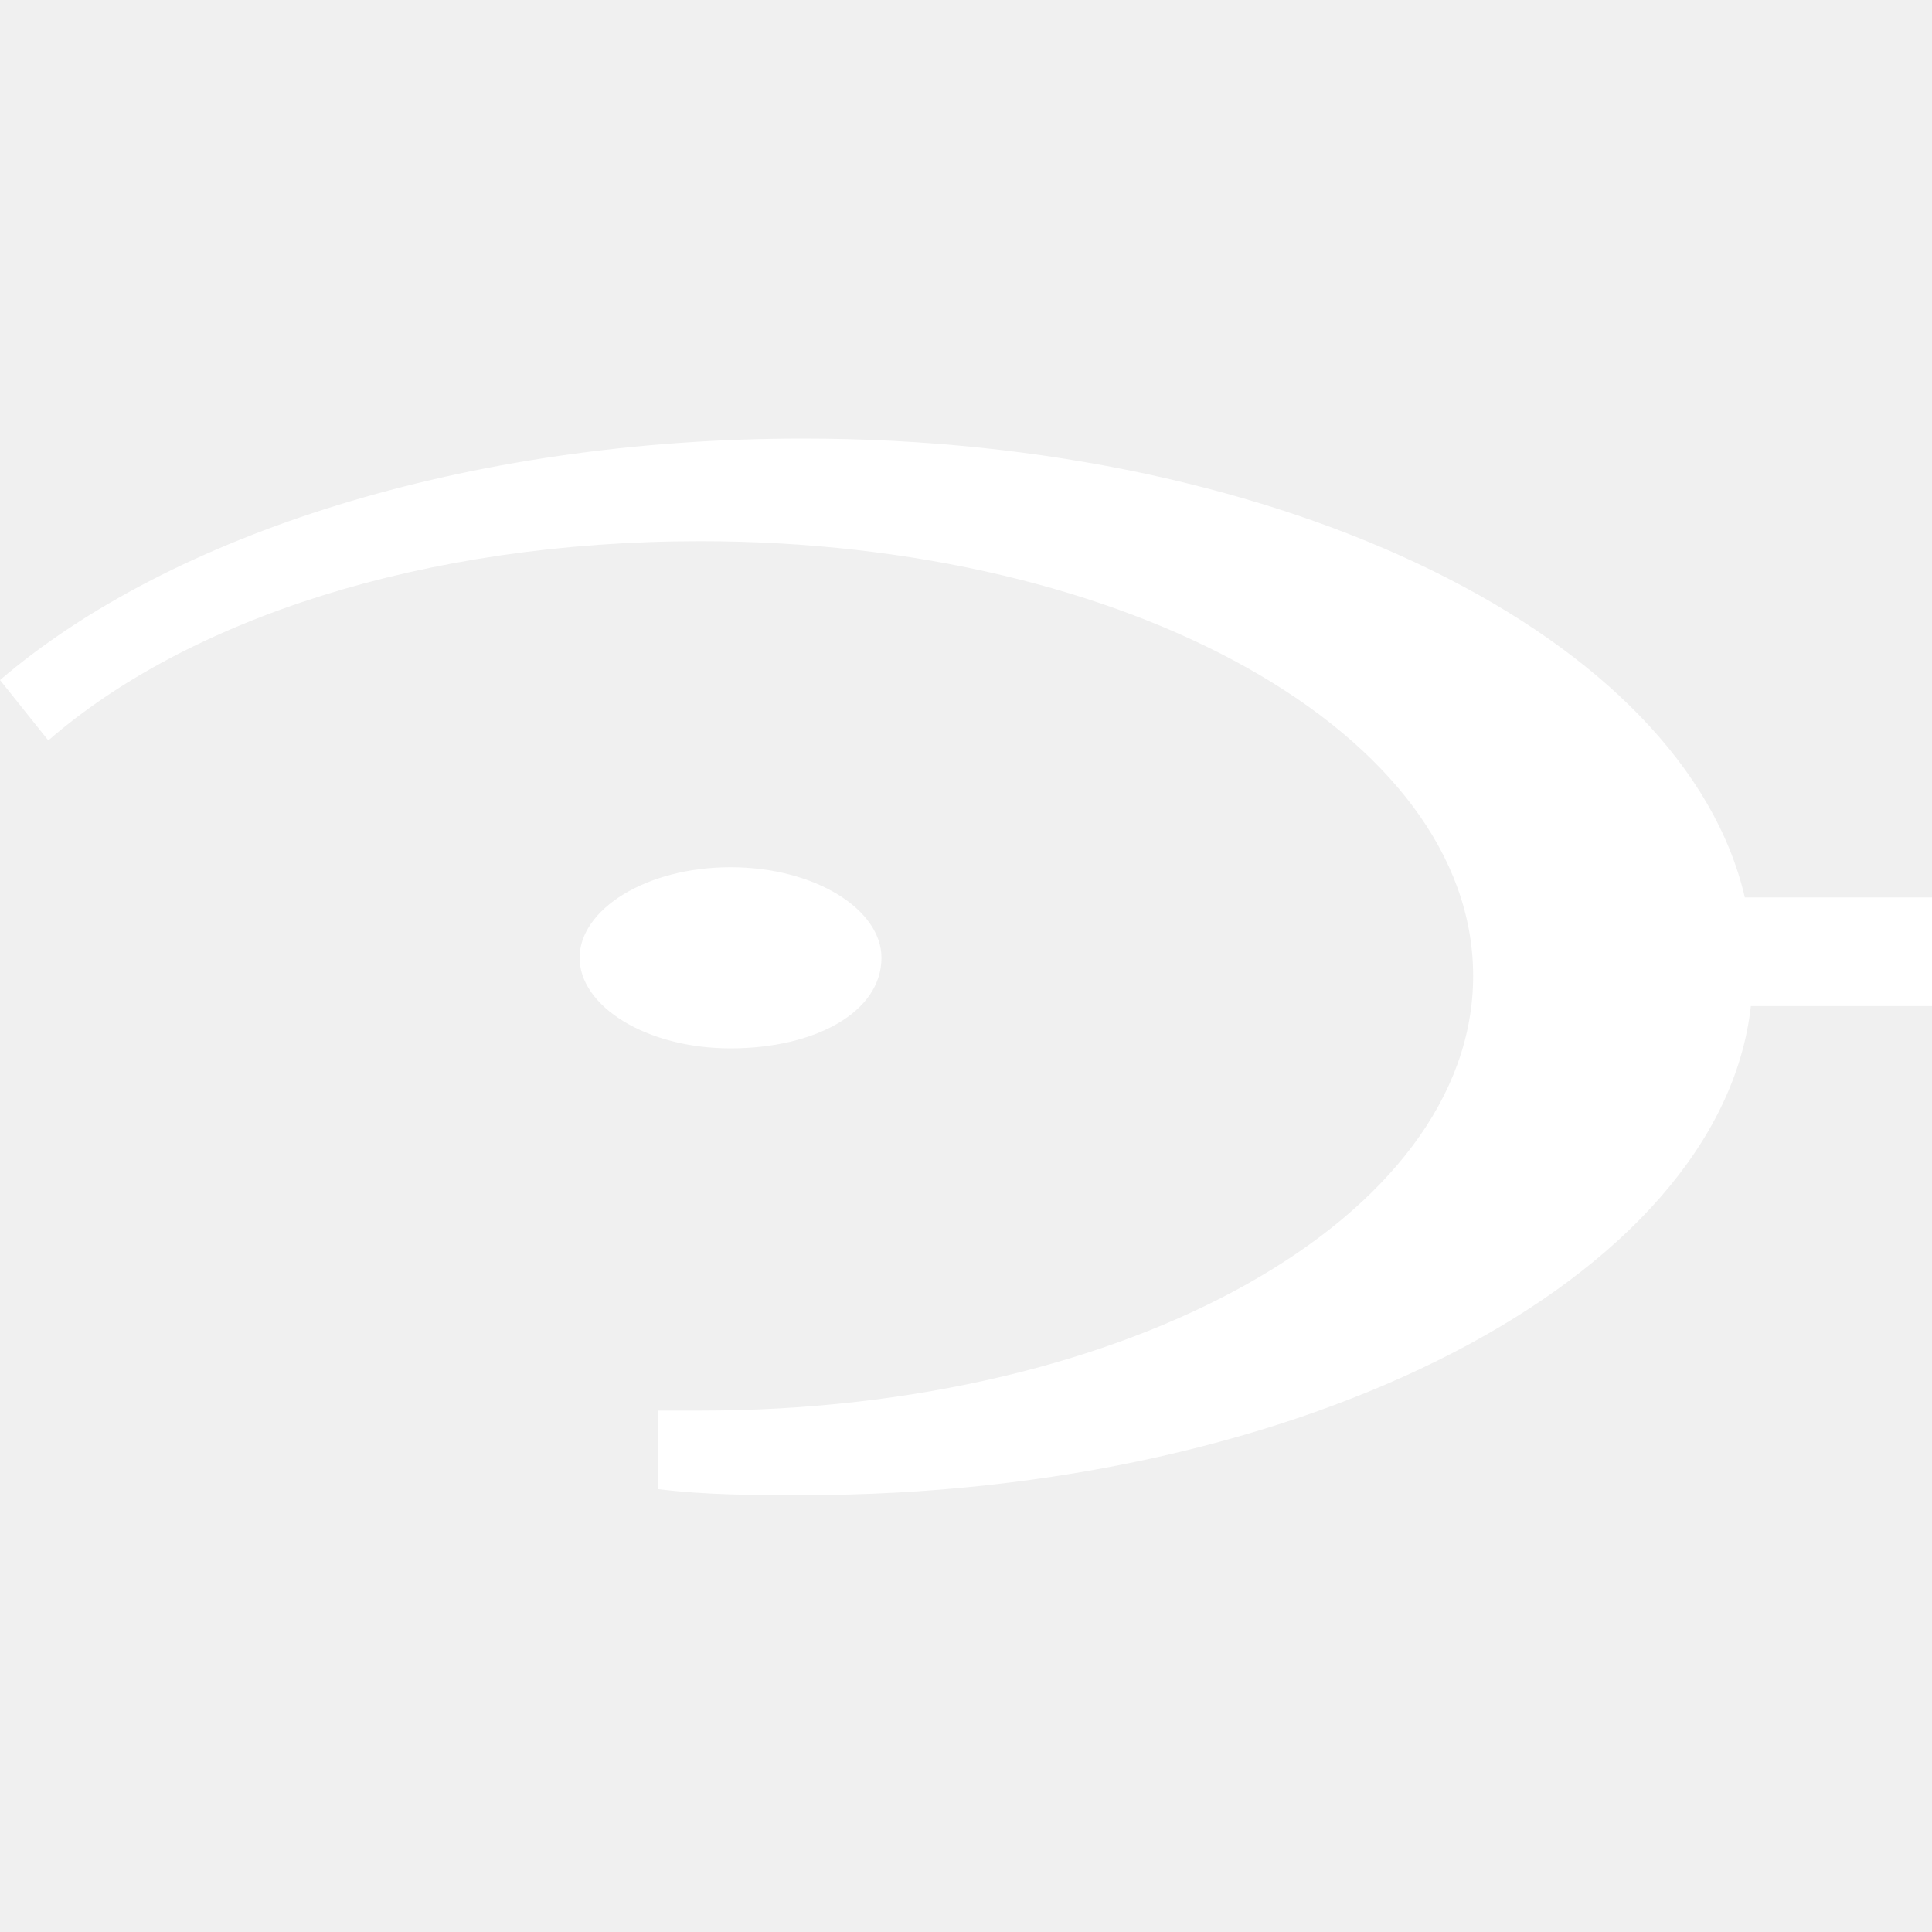
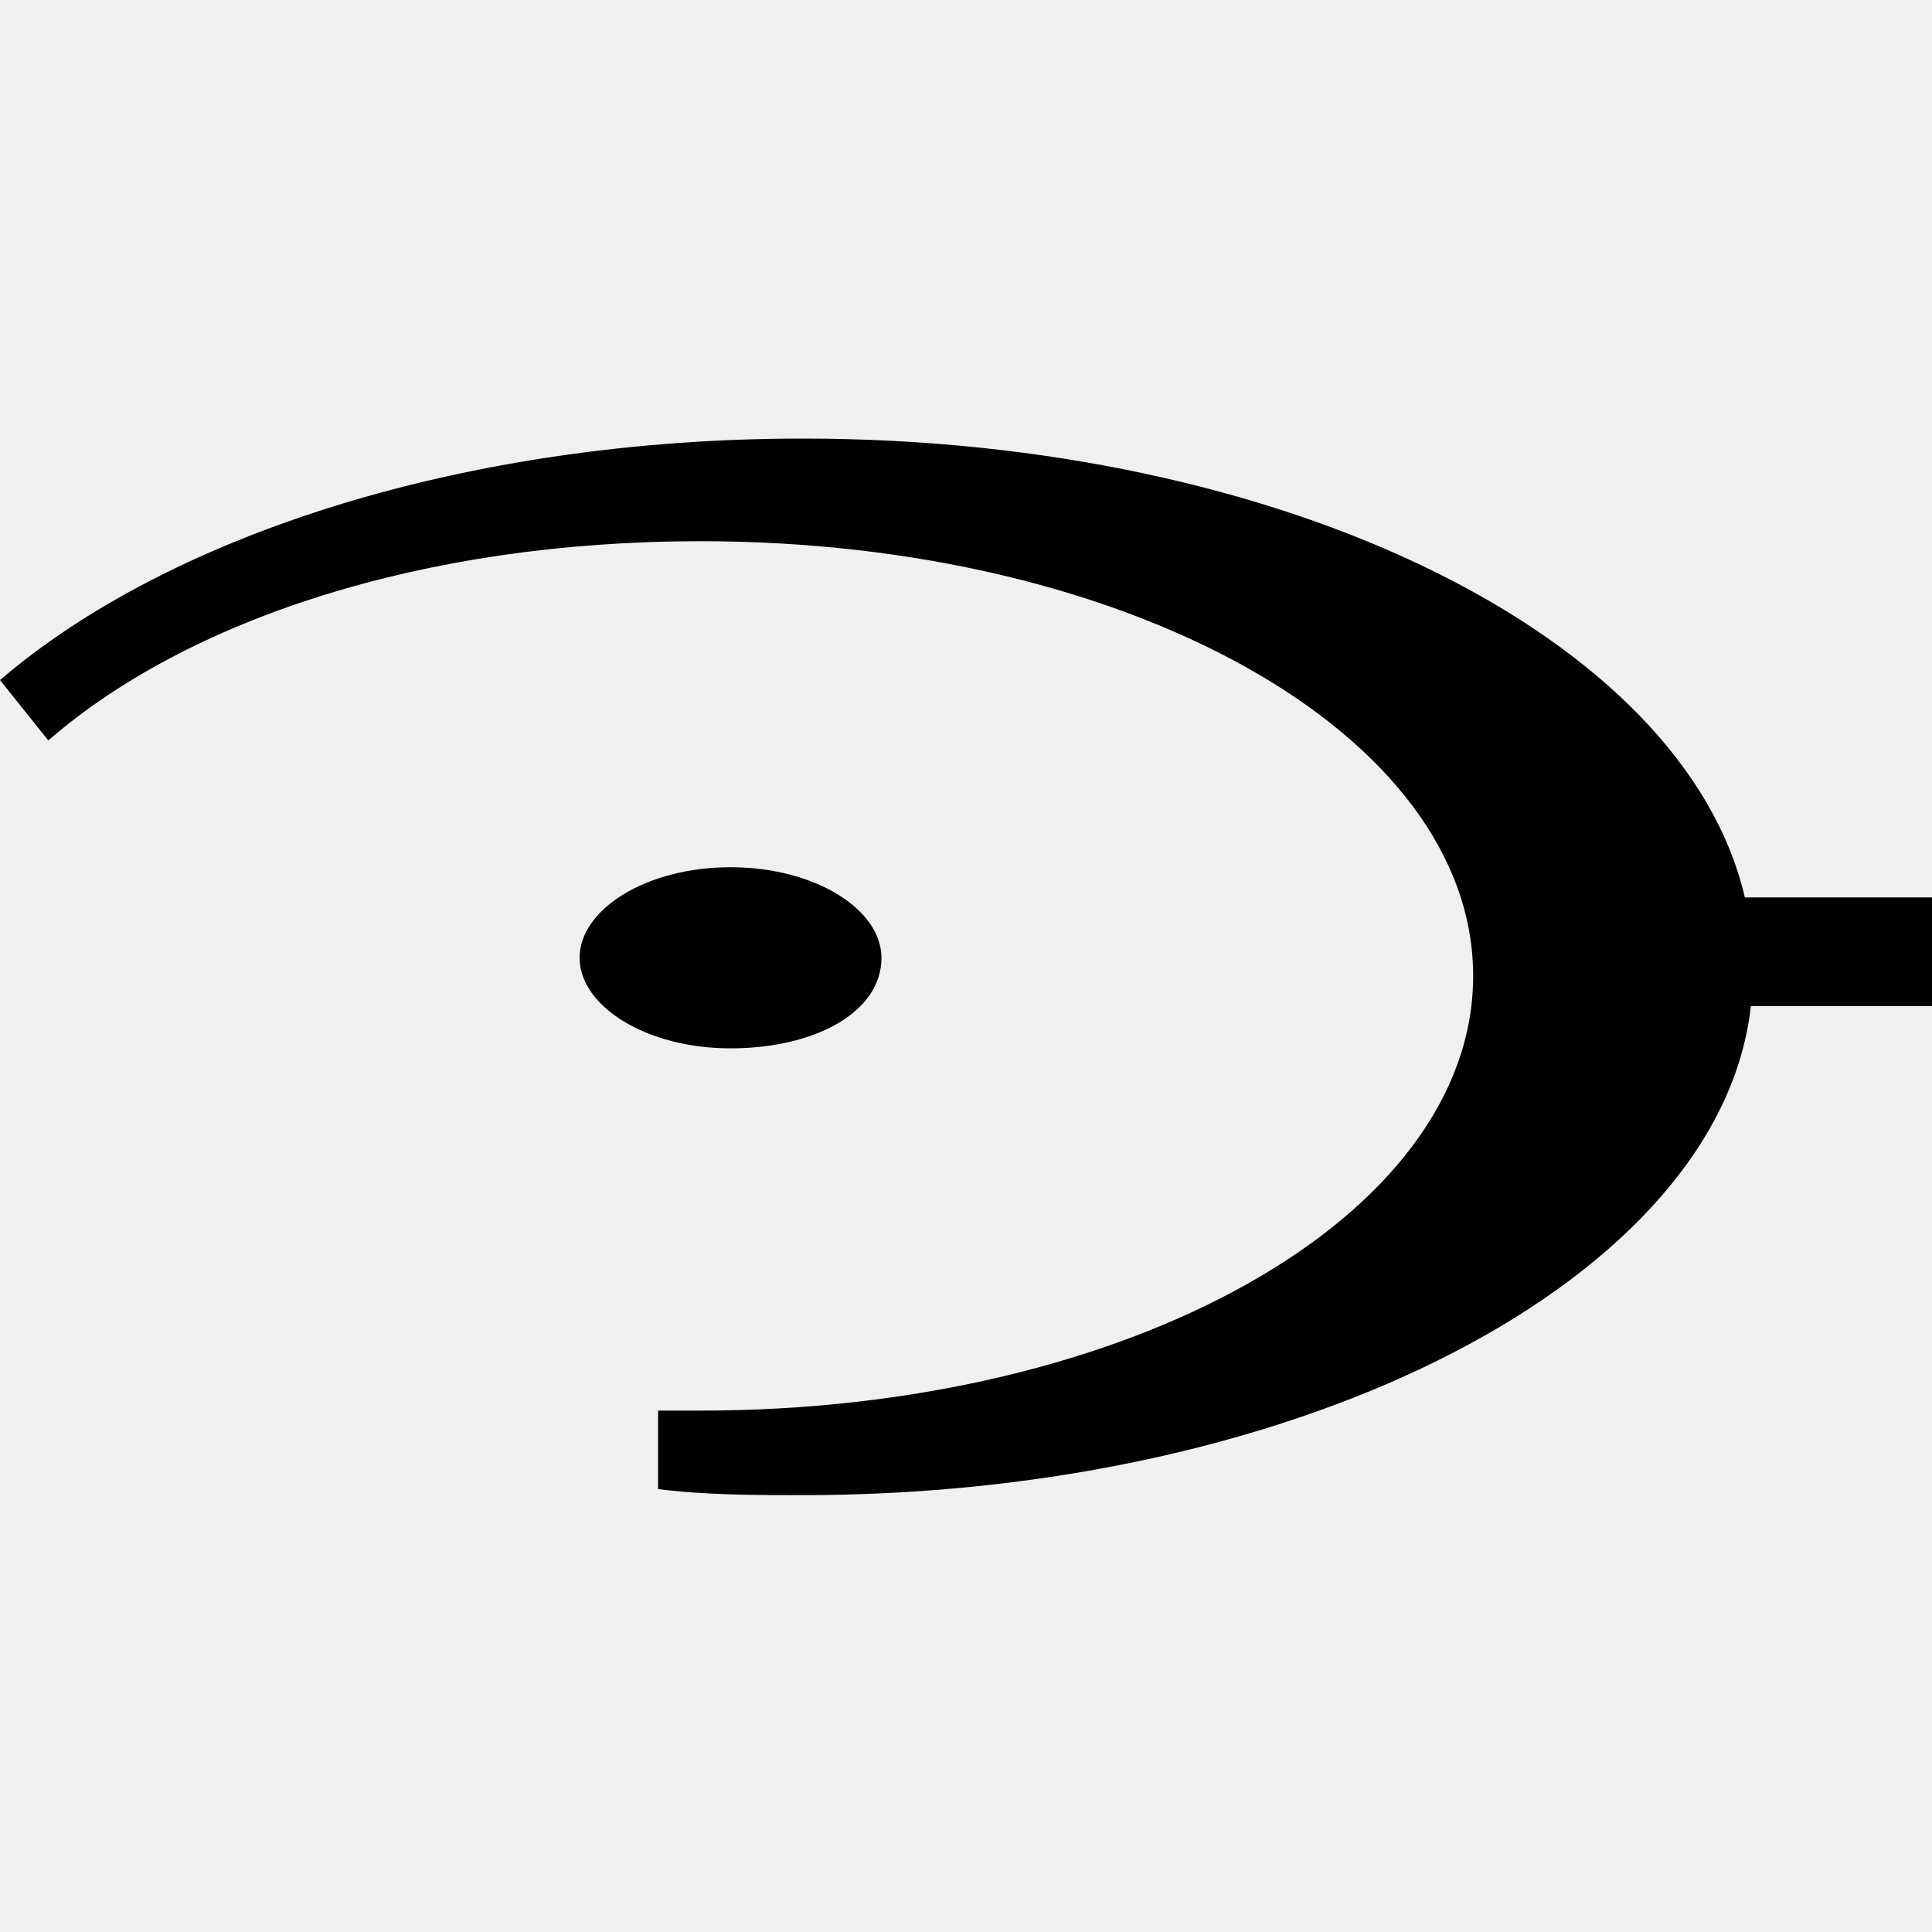
<svg xmlns="http://www.w3.org/2000/svg" width="1000" height="1000" viewBox="0 0 1000 1000" fill="none">
-   <path d="M378.125 542.625C334.375 542.625 300 520.75 300 495.75C300 470.75 334.375 448.875 378.125 448.875C421.875 448.875 456.25 470.75 456.25 495.75C456.25 523.875 421.875 542.625 378.125 542.625ZM1000 464.5H903.125C871.875 330.125 665.625 227 415.625 227C240.625 227 87.5 277 0 352L25 383.25C96.875 320.75 218.75 280.125 362.5 280.125C584.375 280.125 762.5 380.125 762.5 505.125C762.5 630.125 584.375 730.125 362.5 730.125C353.125 730.125 346.875 730.125 340.625 730.125V770.75C365.625 773.875 390.625 773.875 415.625 773.875C675 773.875 890.625 661.375 906.25 520.75H1000V464.5Z" fill="#fff" />
+   <path id="halo" d="M378.125 542.625C334.375 542.625 300 520.75 300 495.75C300 470.75 334.375 448.875 378.125 448.875C421.875 448.875 456.25 470.75 456.25 495.75C456.25 523.875 421.875 542.625 378.125 542.625ZM1000 464.5H903.125C871.875 330.125 665.625 227 415.625 227C240.625 227 87.5 277 0 352L25 383.25C96.875 320.75 218.75 280.125 362.5 280.125C584.375 280.125 762.5 380.125 762.5 505.125C762.5 630.125 584.375 730.125 362.5 730.125C353.125 730.125 346.875 730.125 340.625 730.125V770.75C365.625 773.875 390.625 773.875 415.625 773.875C675 773.875 890.625 661.375 906.25 520.75H1000V464.5Z" fill="currentColor" />
</svg>
